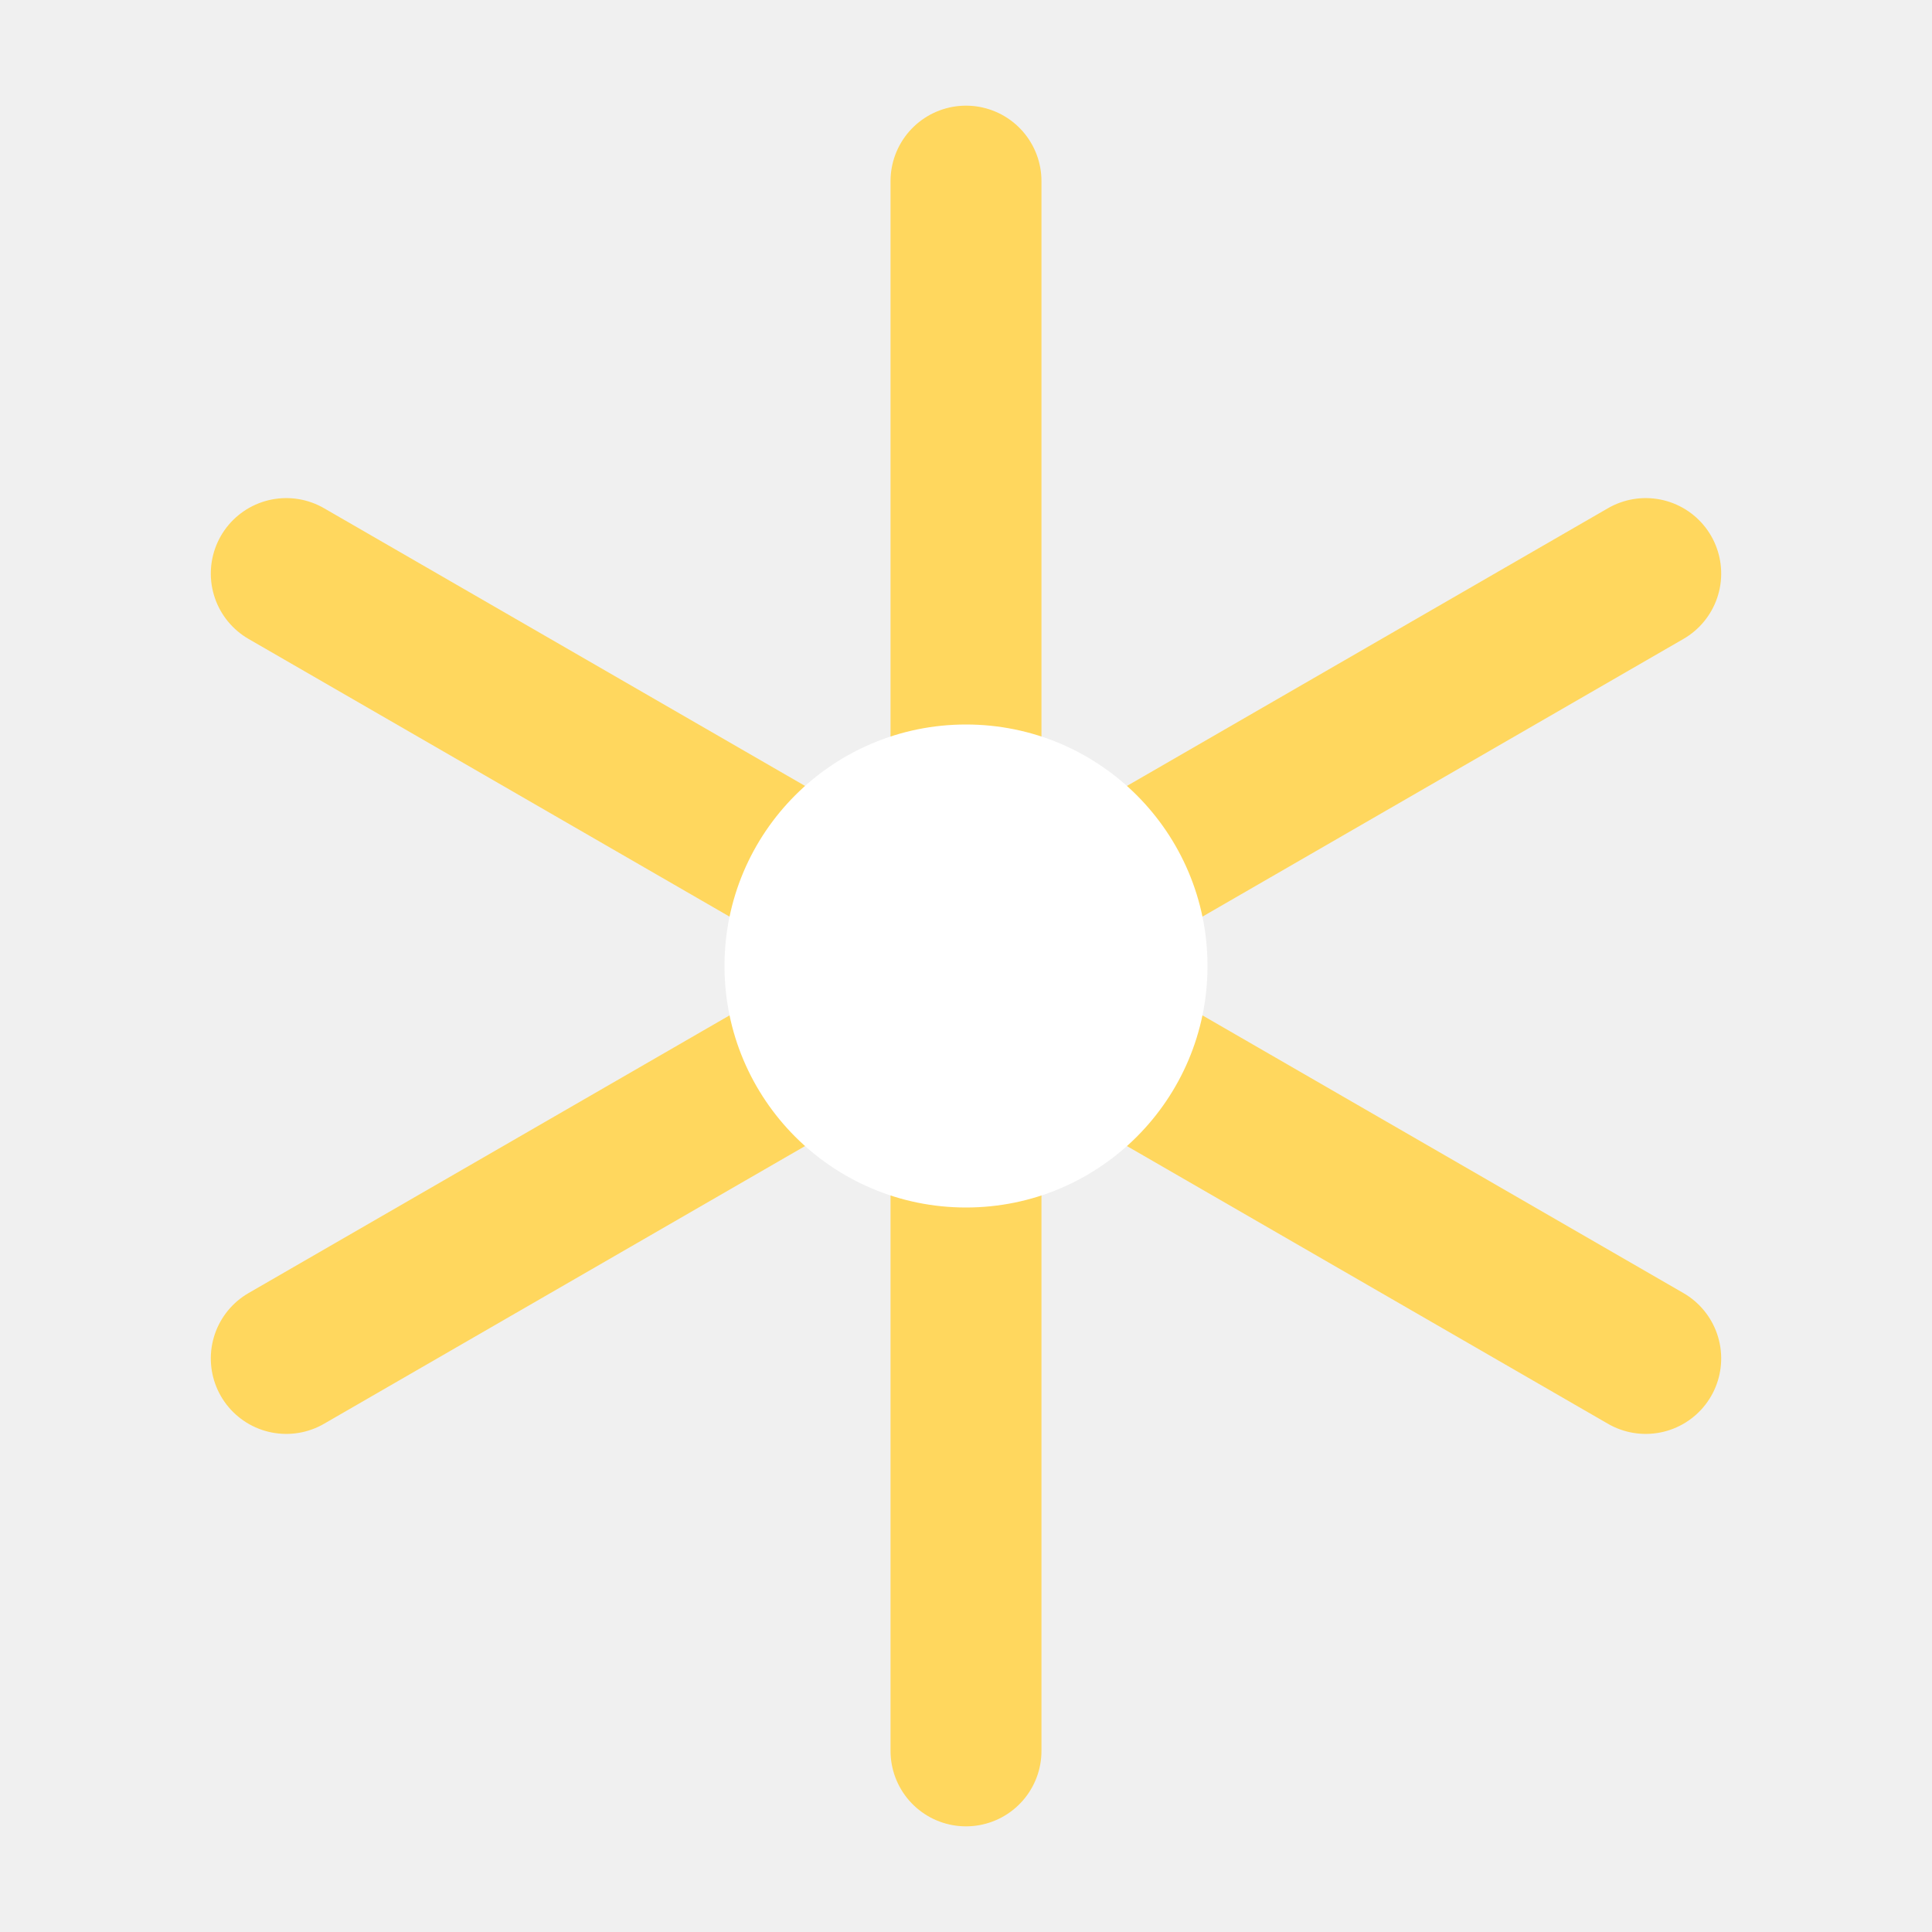
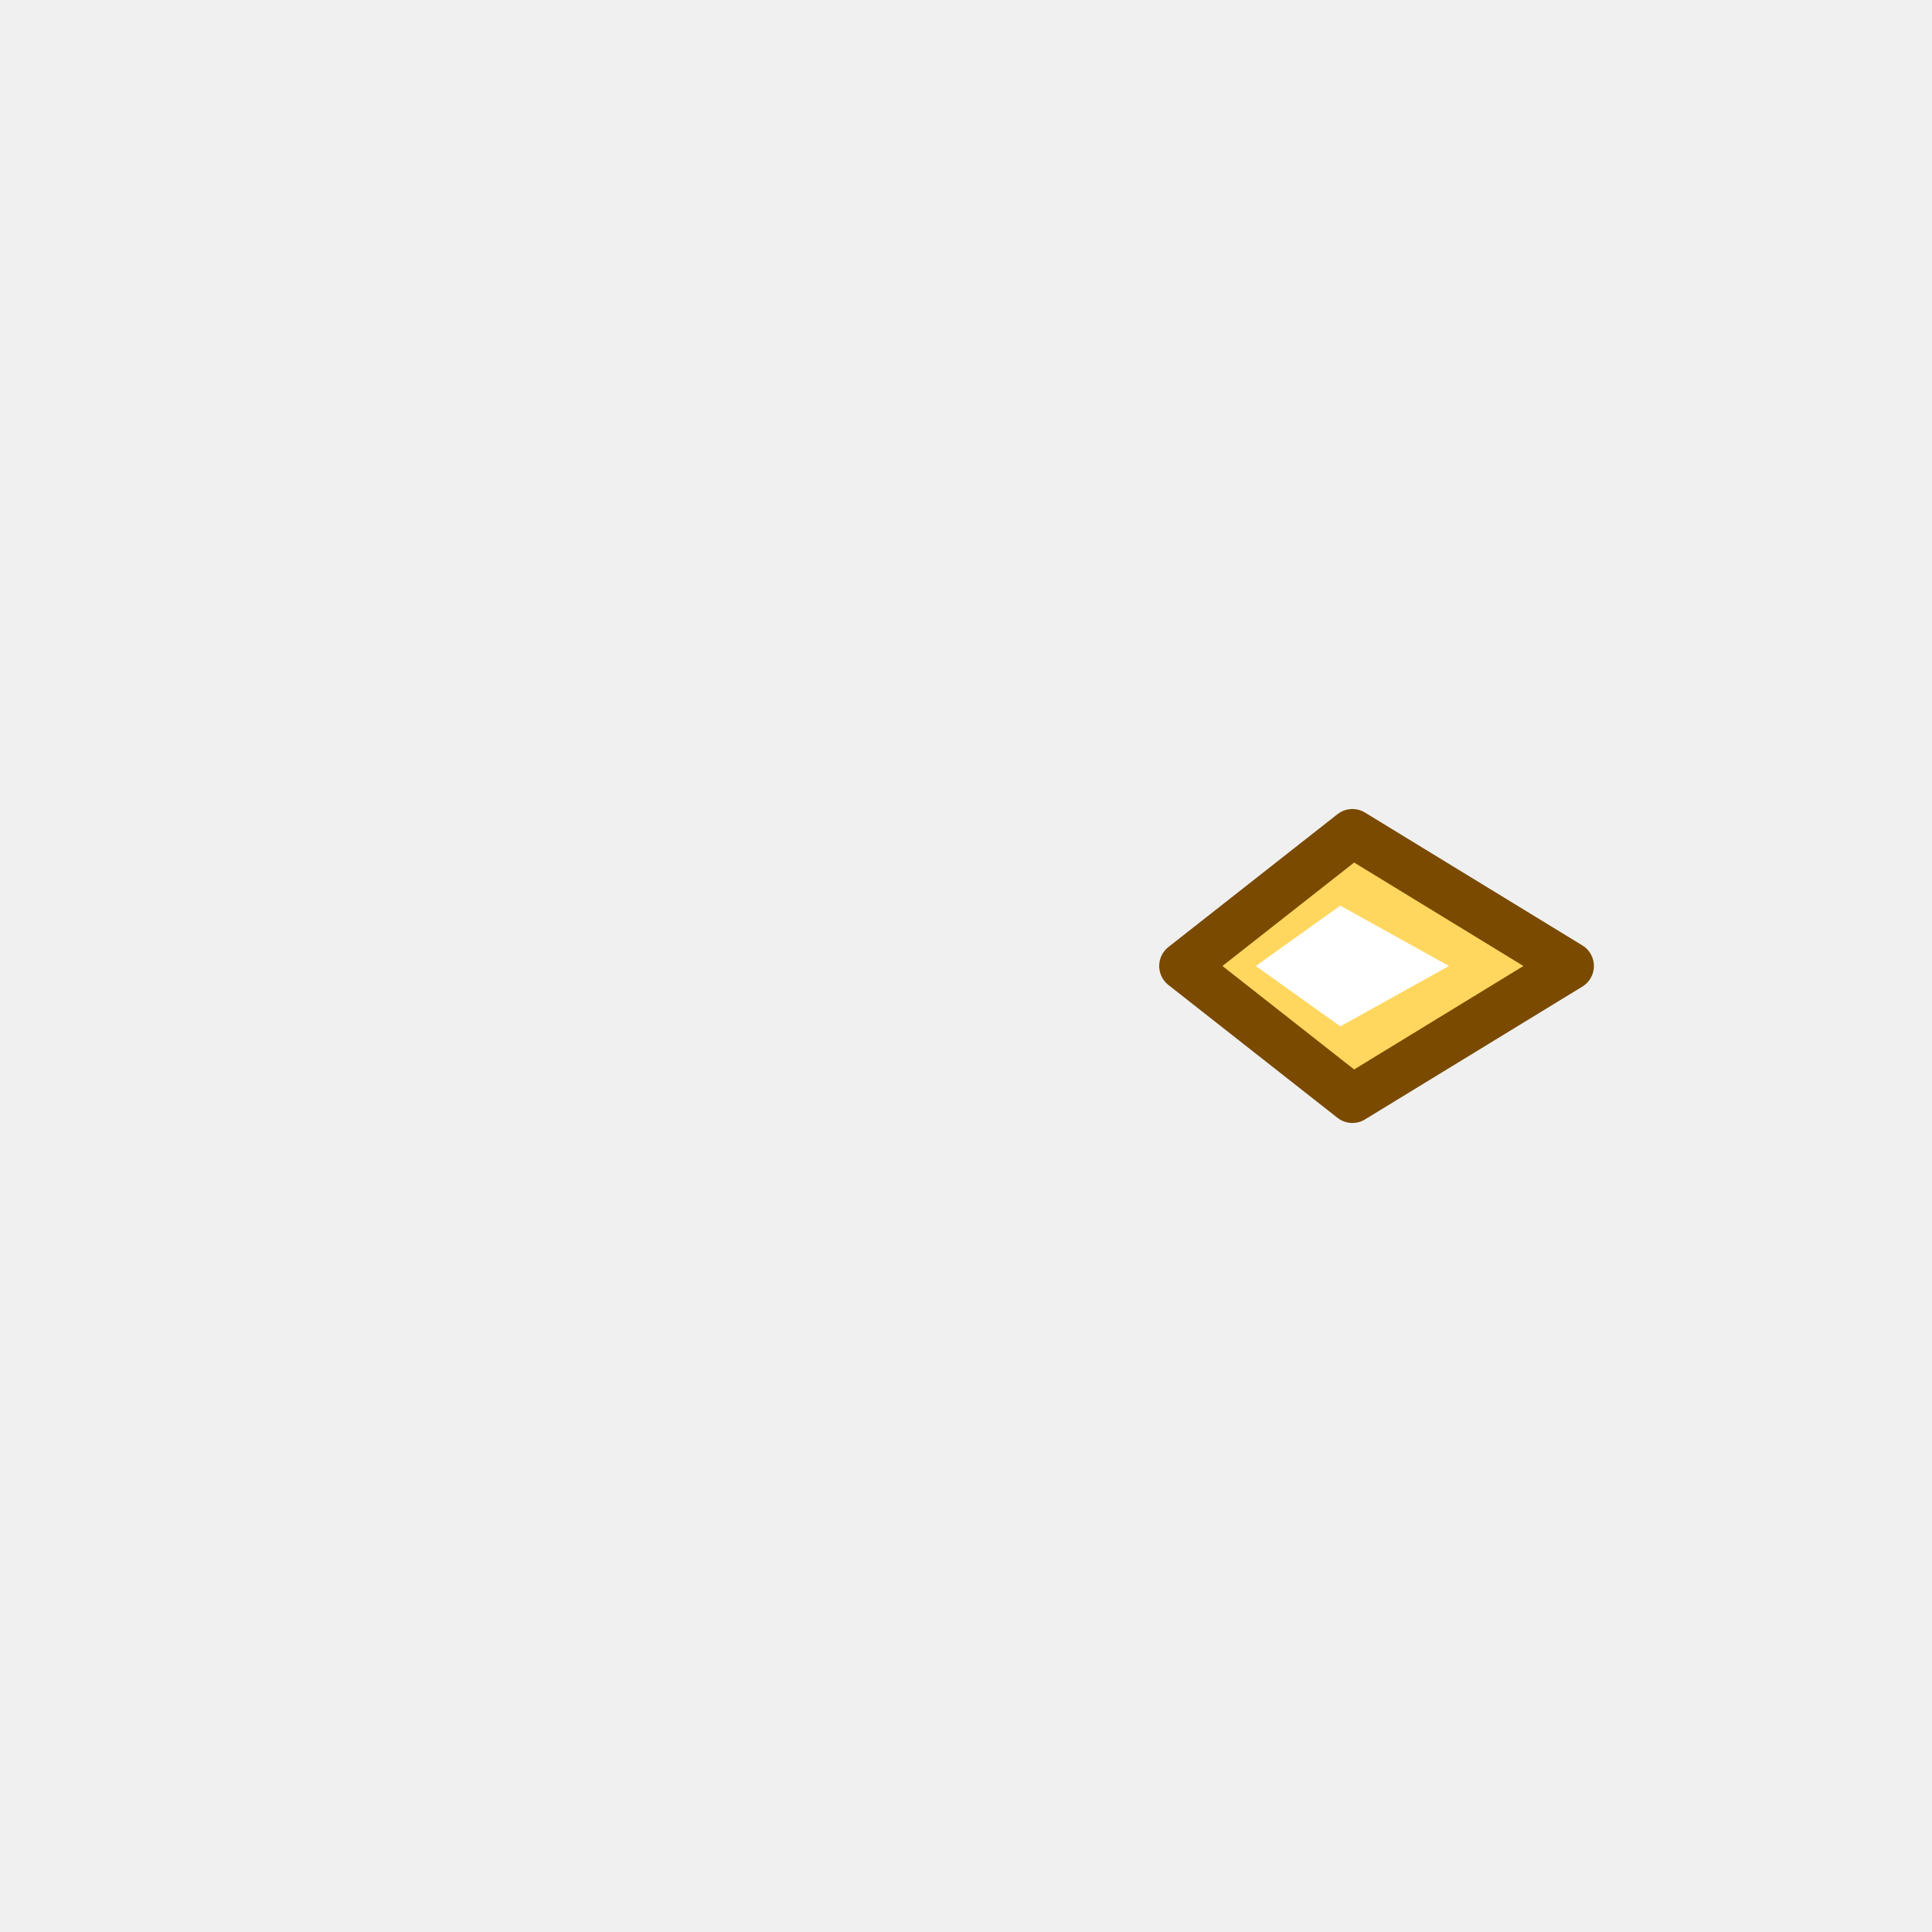
<svg xmlns="http://www.w3.org/2000/svg" viewBox="0 0 32 32">
-   <line x1="16" y1="13" x2="16" y2="3" stroke="#ffd75e" stroke-width="2.5" stroke-linecap="round" transform="rotate(0.0 16 16)" />
-   <line x1="16" y1="13" x2="16" y2="3" stroke="#ffd75e" stroke-width="2.5" stroke-linecap="round" transform="rotate(60.0 16 16)" />
-   <line x1="16" y1="13" x2="16" y2="3" stroke="#ffd75e" stroke-width="2.5" stroke-linecap="round" transform="rotate(120.0 16 16)" />
-   <line x1="16" y1="13" x2="16" y2="3" stroke="#ffd75e" stroke-width="2.5" stroke-linecap="round" transform="rotate(180.0 16 16)" />
-   <line x1="16" y1="13" x2="16" y2="3" stroke="#ffd75e" stroke-width="2.5" stroke-linecap="round" transform="rotate(240.0 16 16)" />
-   <line x1="16" y1="13" x2="16" y2="3" stroke="#ffd75e" stroke-width="2.5" stroke-linecap="round" transform="rotate(300.0 16 16)" />
-   <circle cx="16" cy="16" r="4" fill="#ffffff" />
+   <g transform="rotate(90 16 16)">
+     <polygon points="16,6 18.2,9.6 16,12.4 13.8,9.6" fill="#ffd75e" stroke="#7a4a00" stroke-width="0.8" stroke-linejoin="round" />
+     <polygon points="16,8 17,9.8 16,11.2 15,9.8" fill="#ffffff" />
+   </g>
</svg>
